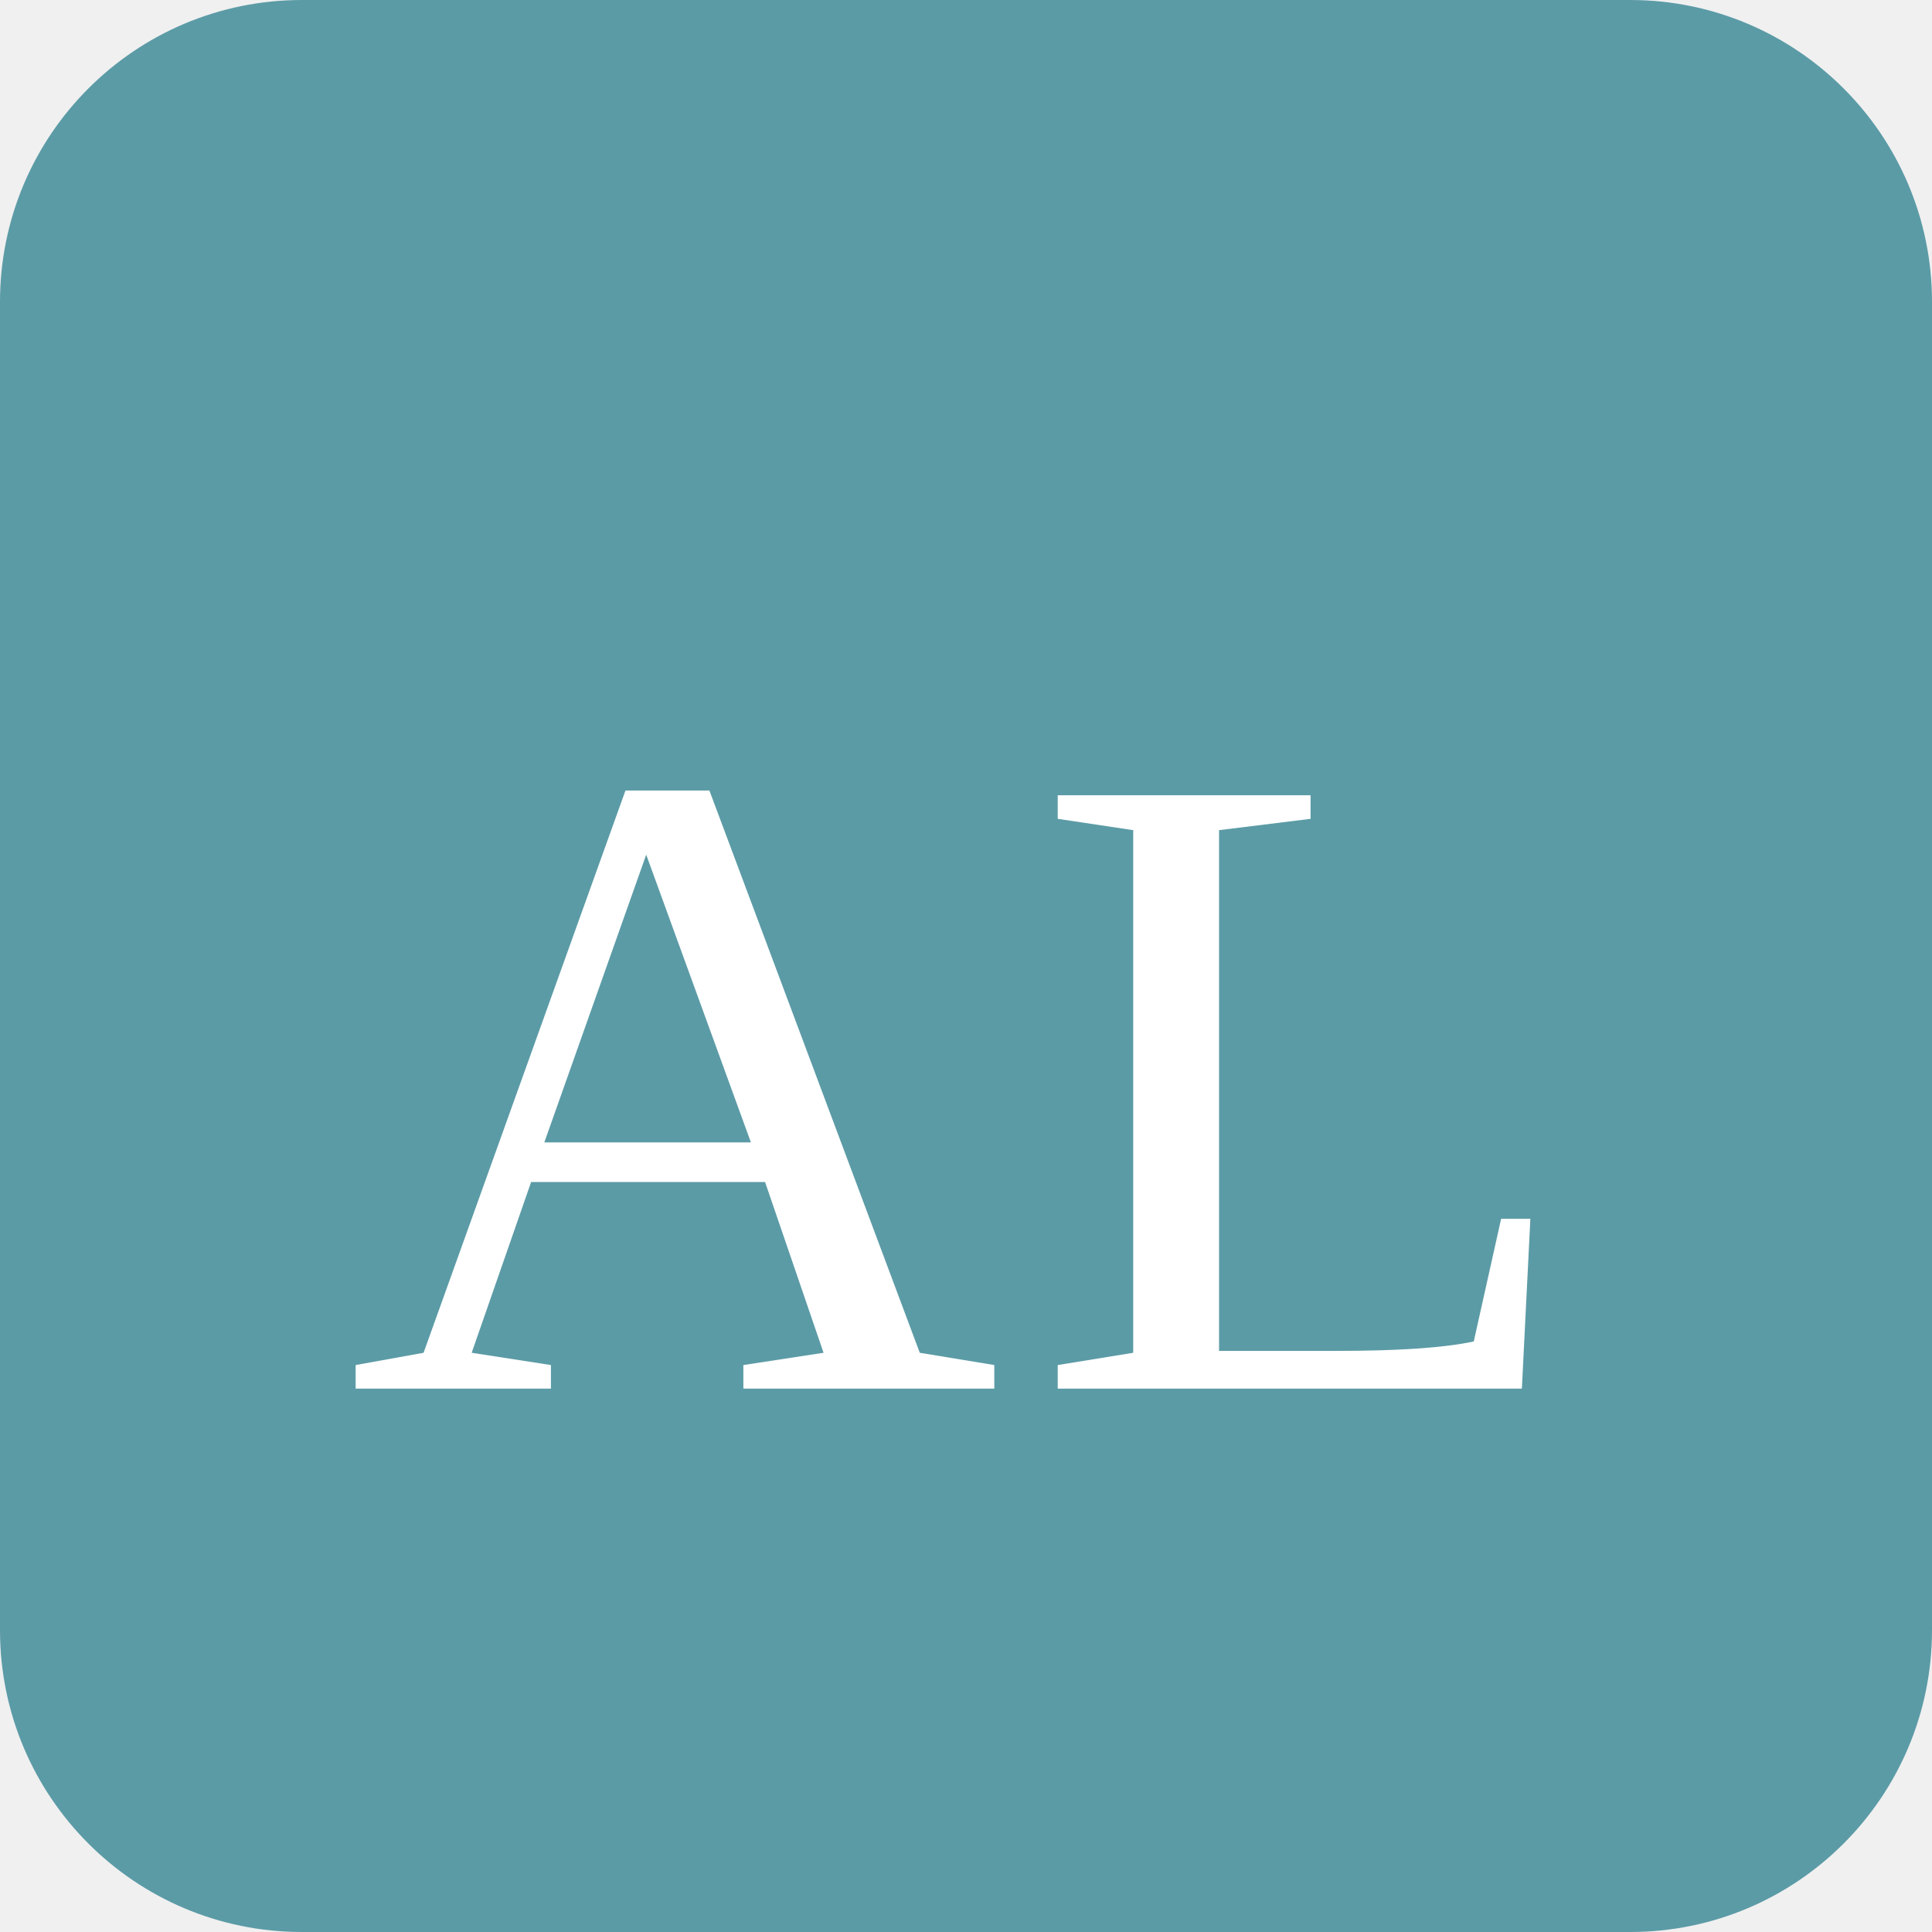
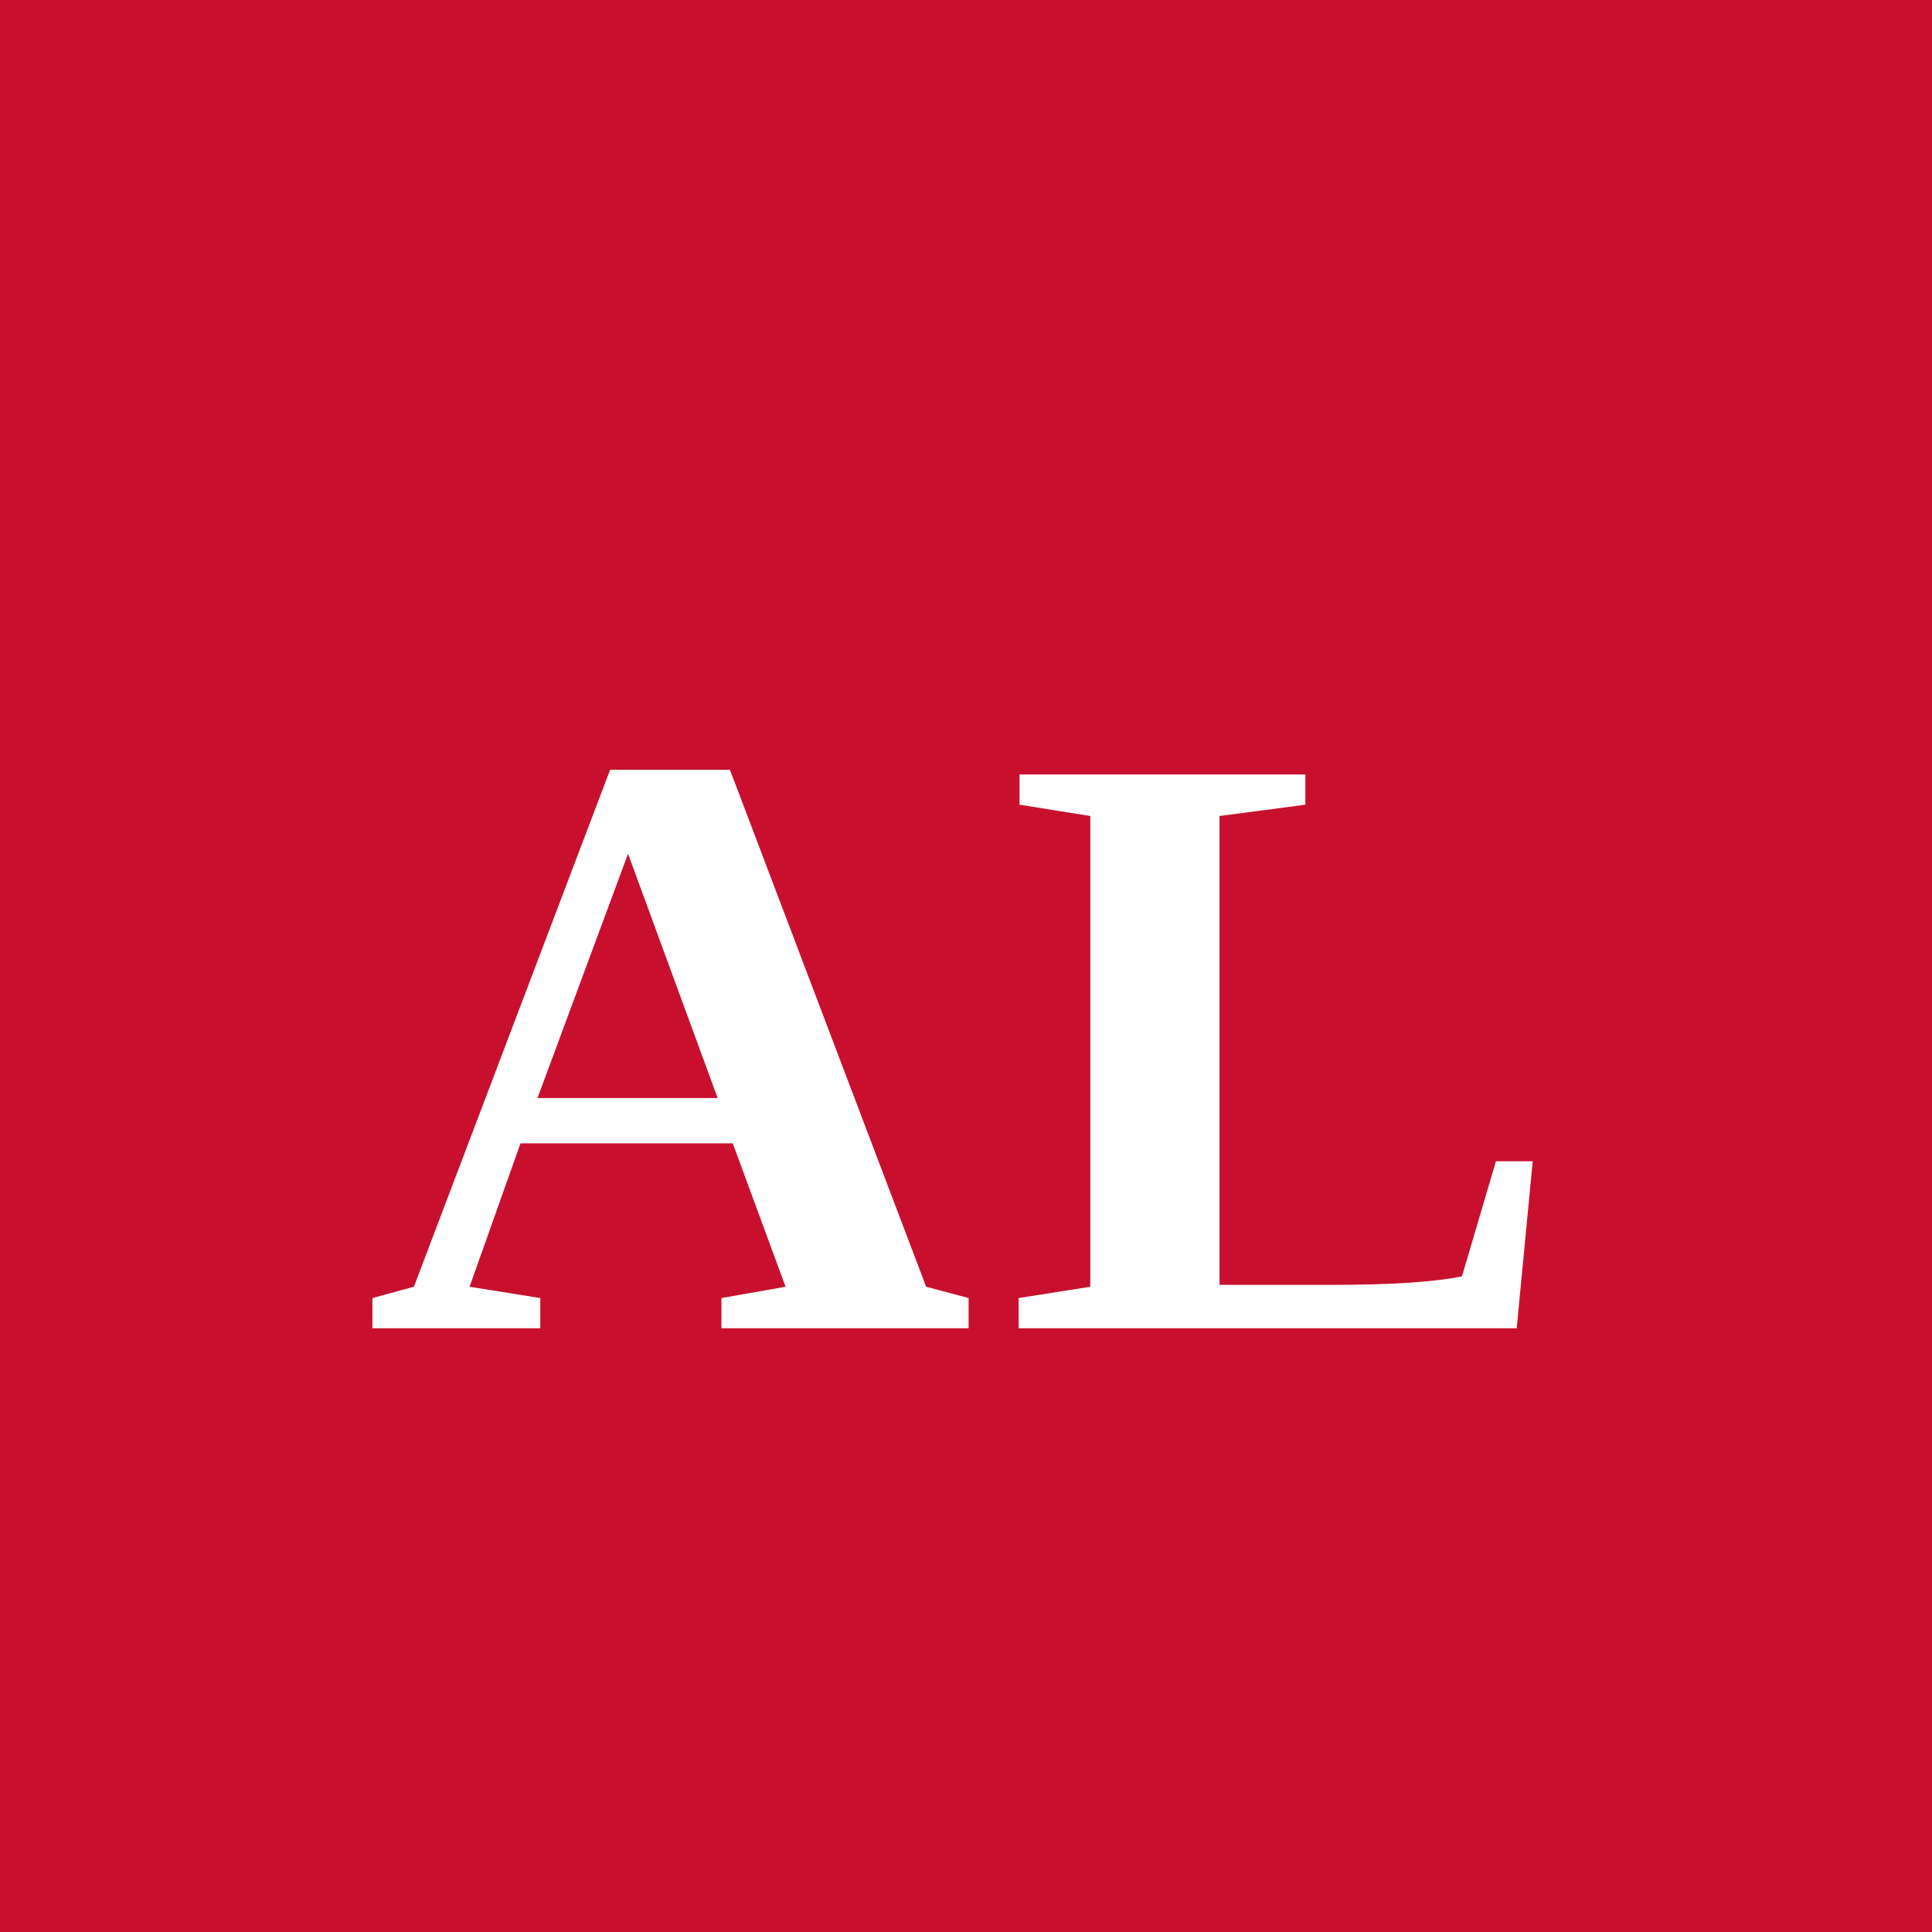
<svg xmlns="http://www.w3.org/2000/svg" viewBox="0 0 32 32">
-   <rect width="32" height="32" rx="5" fill="#5b9ba6" />
-   <text x="16" y="23" font-family="Georgia, 'Times New Roman', serif" font-size="15" font-weight="400" fill="#ffffff" text-anchor="middle" letter-spacing="0.5">AL</text>
+   <rect width="32" height="32" fill="#c8102e" />
+   <text x="16" y="22" font-family="Georgia, 'Times New Roman', serif" font-size="14" font-weight="700" fill="#ffffff" text-anchor="middle" letter-spacing="0.5">AL</text>
</svg>
